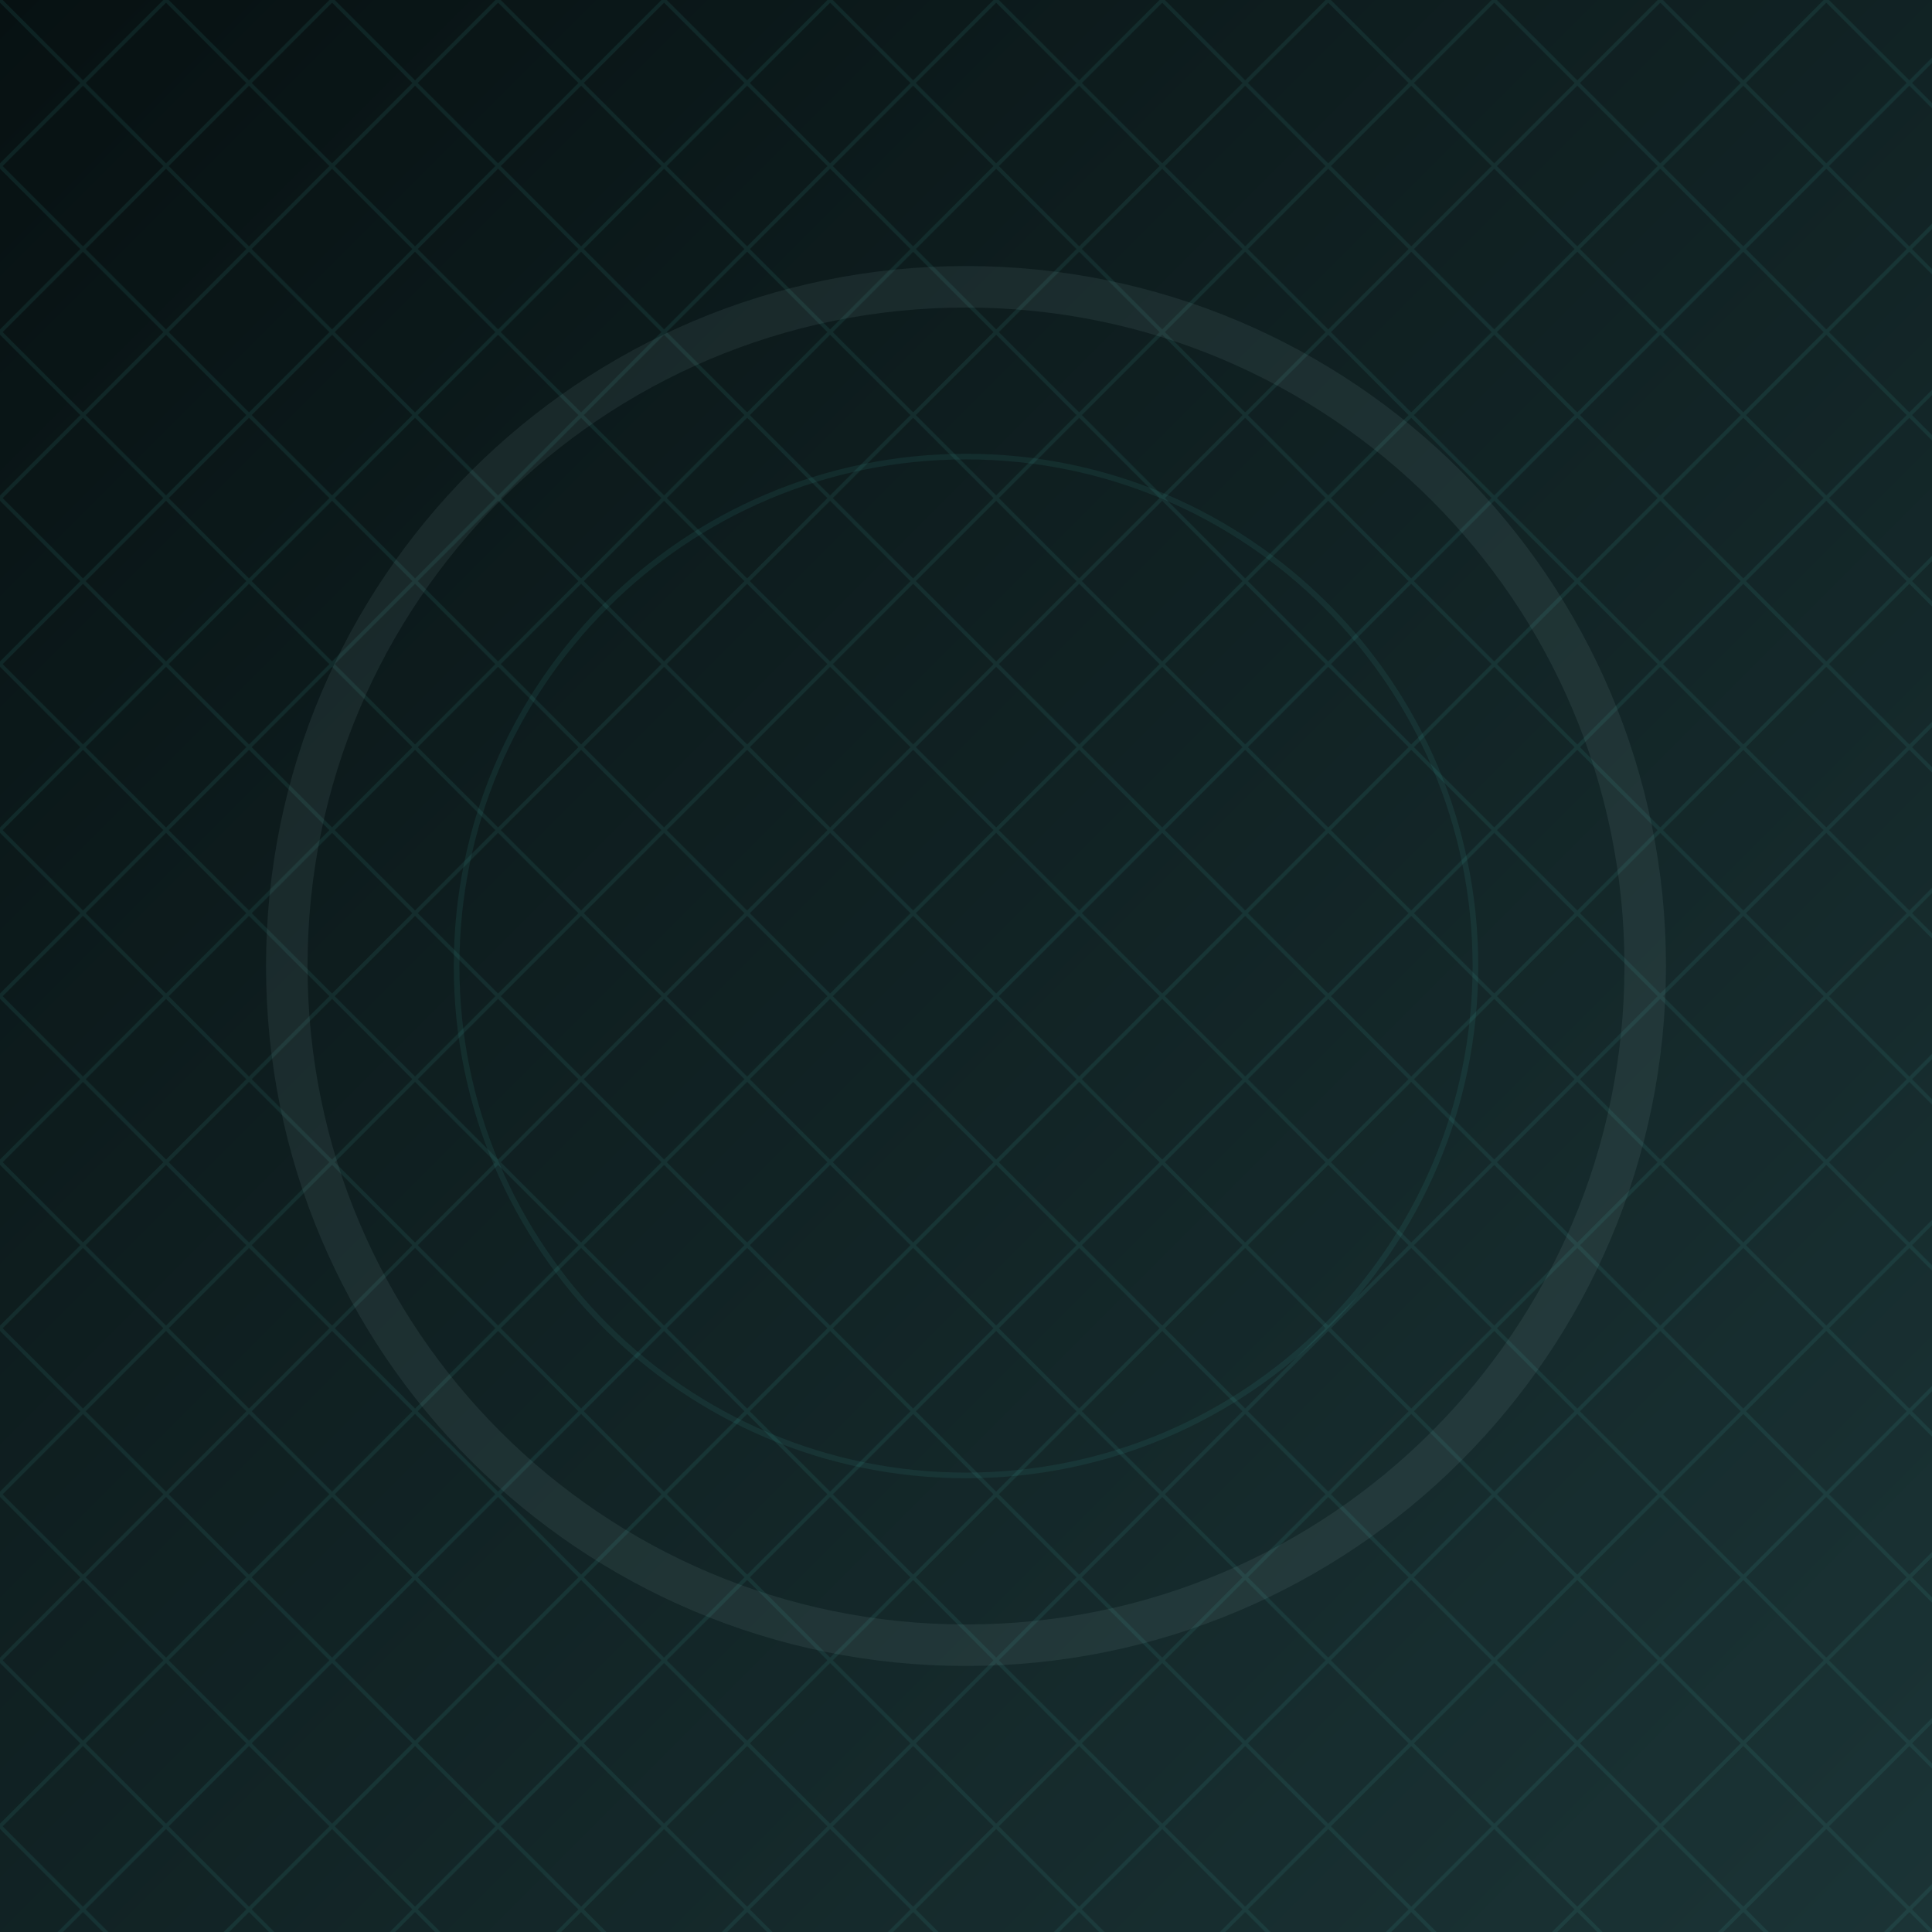
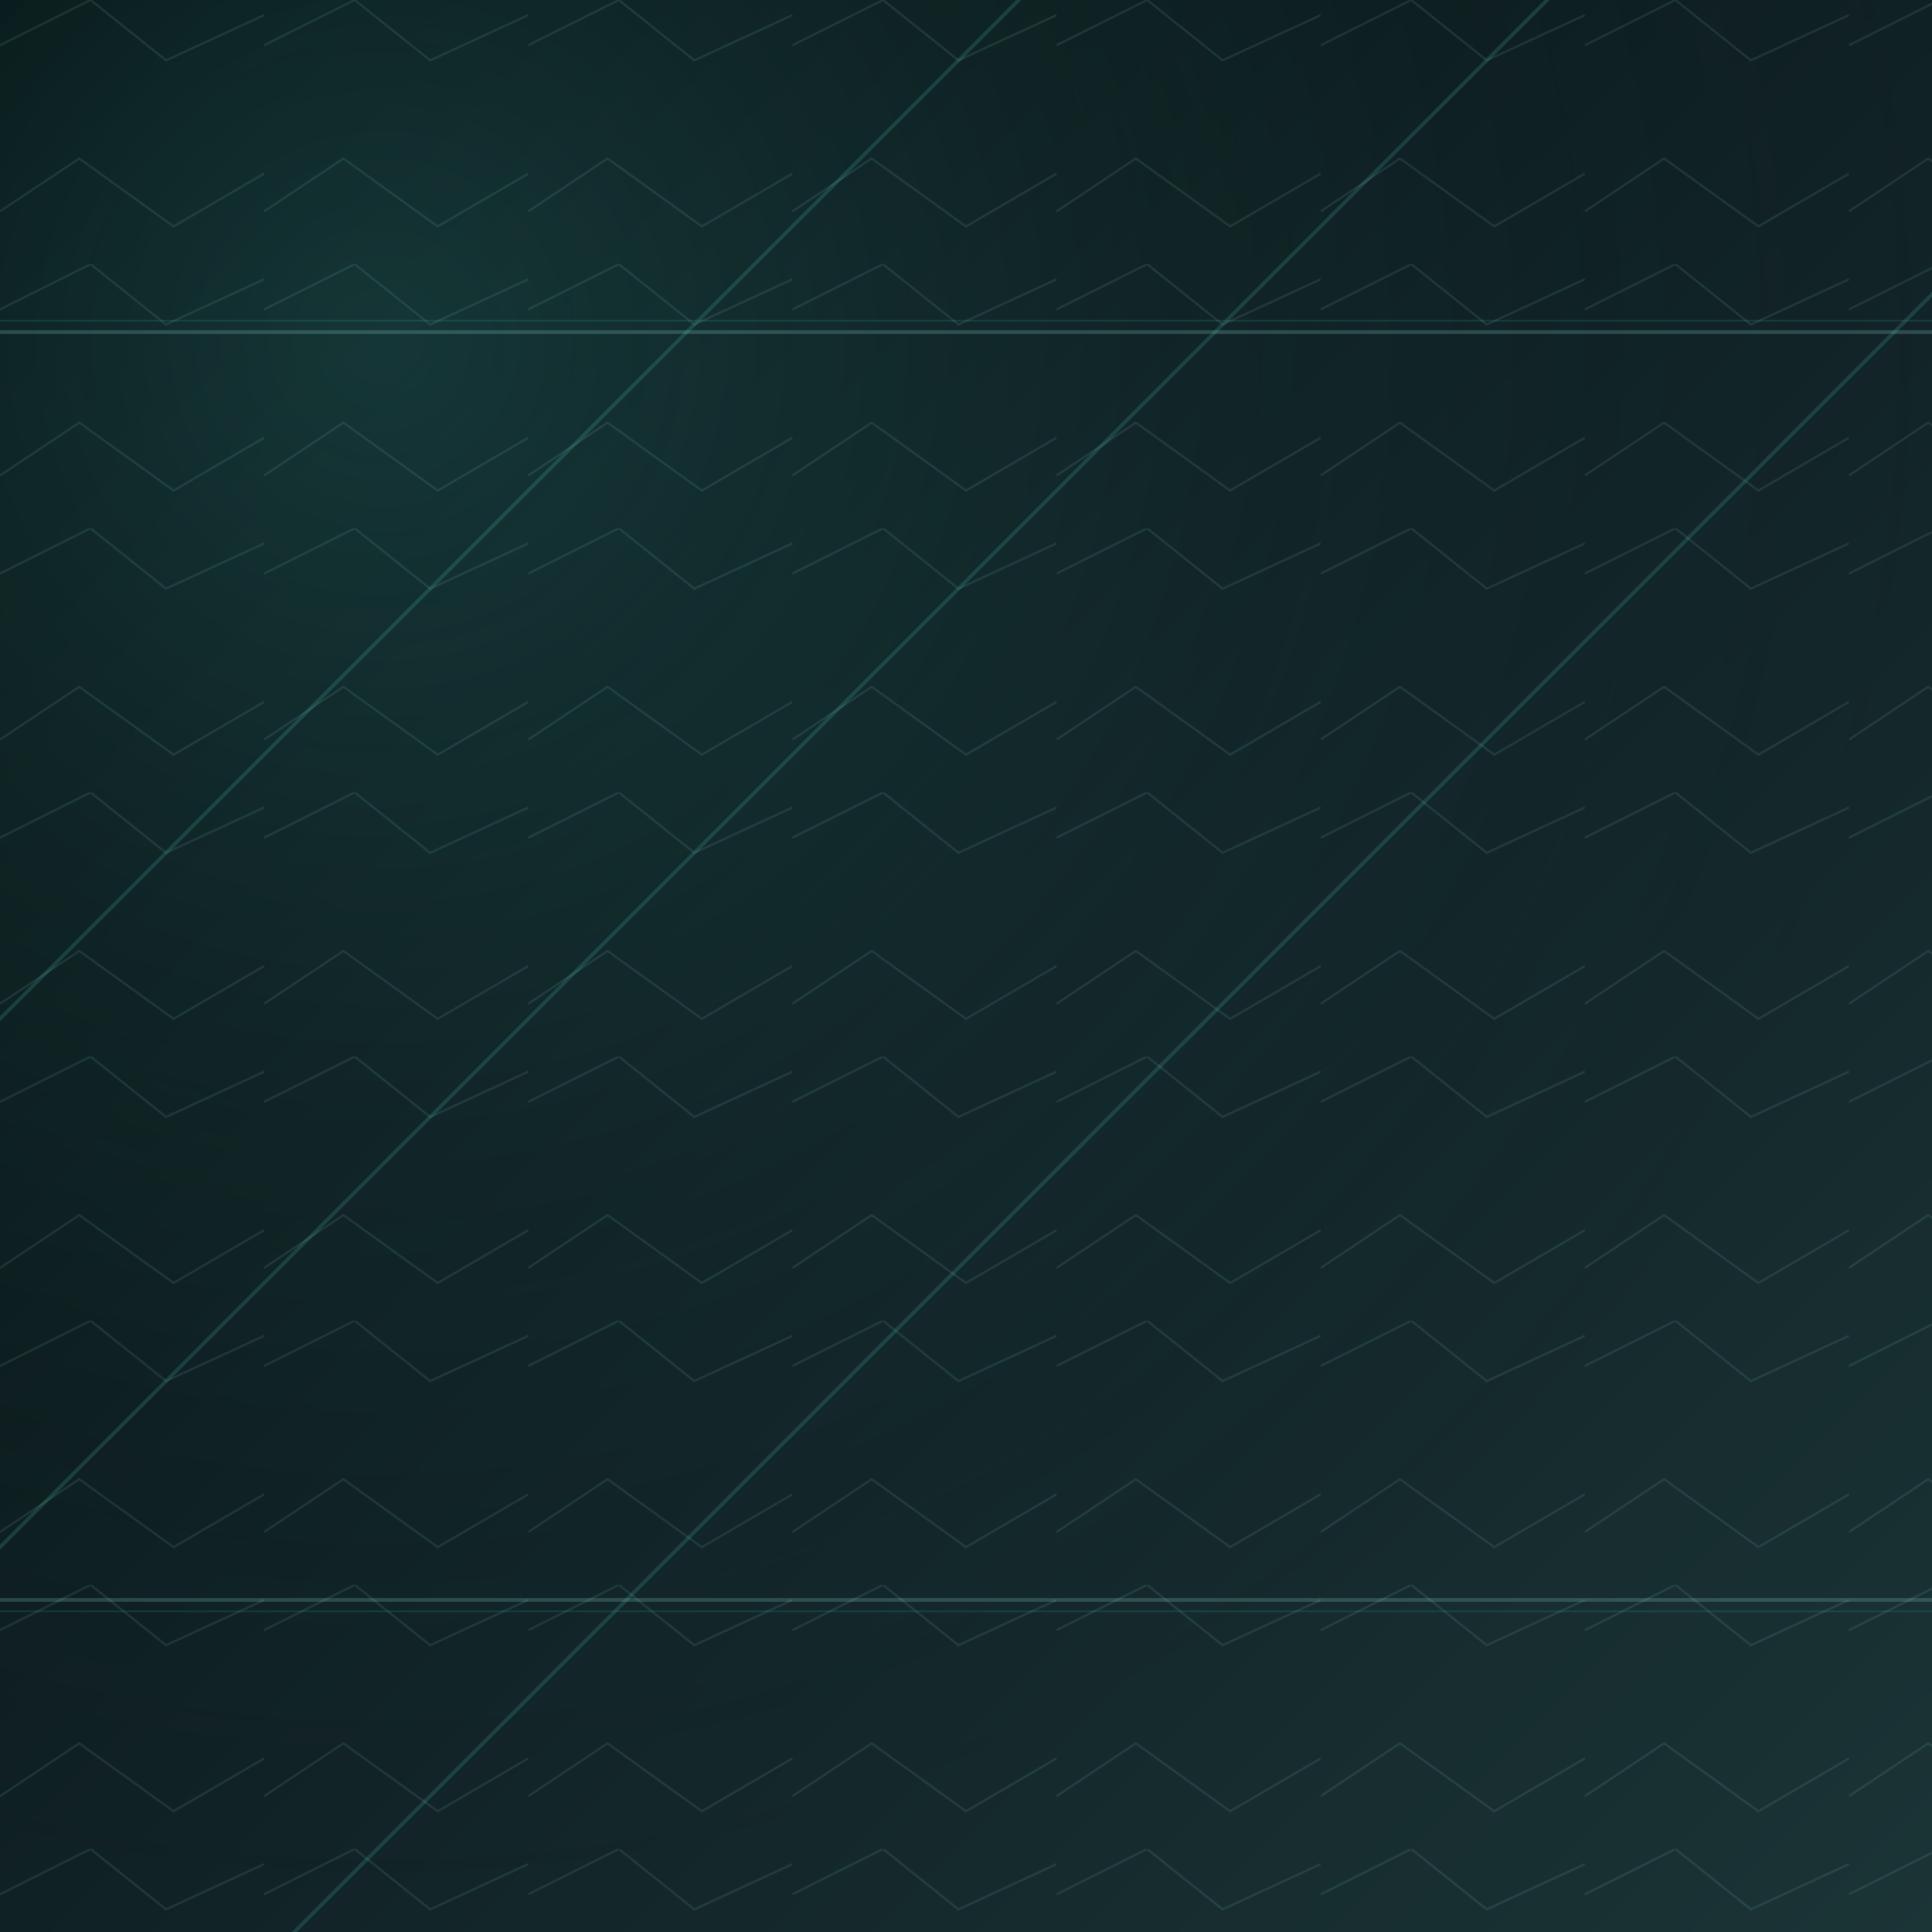
<svg xmlns="http://www.w3.org/2000/svg" width="1024" height="1024" viewBox="0 0 1024 1024">
  <defs>
-     <linearGradient id="g" x2="1" y2="1">
-       <stop stop-color="#071112" />
+     <linearGradient id="glacier" x1="0" y1="0" x2="1" y2="1">
+       <stop stop-color="#040C0D" />
+       <stop offset=".5" stop-color="#102124" />
      <stop offset="1" stop-color="#1B3436" />
    </linearGradient>
-     <pattern id="p" width="88" height="88" patternUnits="userSpaceOnUse">
-       <path d="M0 0L88 88M88 0L0 88" stroke="#50D5CF" stroke-opacity=".09" stroke-width="2" />
+     <radialGradient id="iceTeal" cx=".2" cy=".18" r=".85">
+       <stop stop-color="#50D5CF" stop-opacity=".18" />
+       <stop offset="1" stop-color="#071112" stop-opacity="0" />
+     </radialGradient>
+     <pattern id="iceLines" width="140" height="140" patternUnits="userSpaceOnUse">
+       <path d="M0 24L48 0L88 32L140 8M0 112L42 84L92 120L140 92" fill="none" stroke="#B0FFFA" stroke-opacity=".09" stroke-width="1.2" />
    </pattern>
  </defs>
-   <rect width="1024" height="1024" fill="url(#g)" />
-   <rect width="1024" height="1024" fill="url(#p)" />
-   <circle cx="512" cy="512" r="360" fill="none" stroke="#D2F7F3" stroke-opacity=".07" stroke-width="22" />
-   <circle cx="512" cy="512" r="270" fill="none" stroke="#50D5CF" stroke-opacity=".08" stroke-width="3" />
+   <rect width="1024" height="1024" fill="url(#glacier)" />
+   <rect width="1024" height="1024" fill="url(#iceTeal)" />
+   <rect width="1024" height="1024" fill="url(#iceLines)" />
+   <g fill="none" stroke="#50D5CF" stroke-opacity=".17">
+     <path d="M-80 900L900 -80M80 1100L1100 80M-80 620L620 -80" stroke-width="2" />
+     <path d="M0 170H1024M0 854H1024" stroke-opacity=".12" />
+   </g>
+   <path d="M0 176H1024M0 848H1024" stroke="#B0FFFA" stroke-opacity=".18" stroke-width="2" />
</svg>
